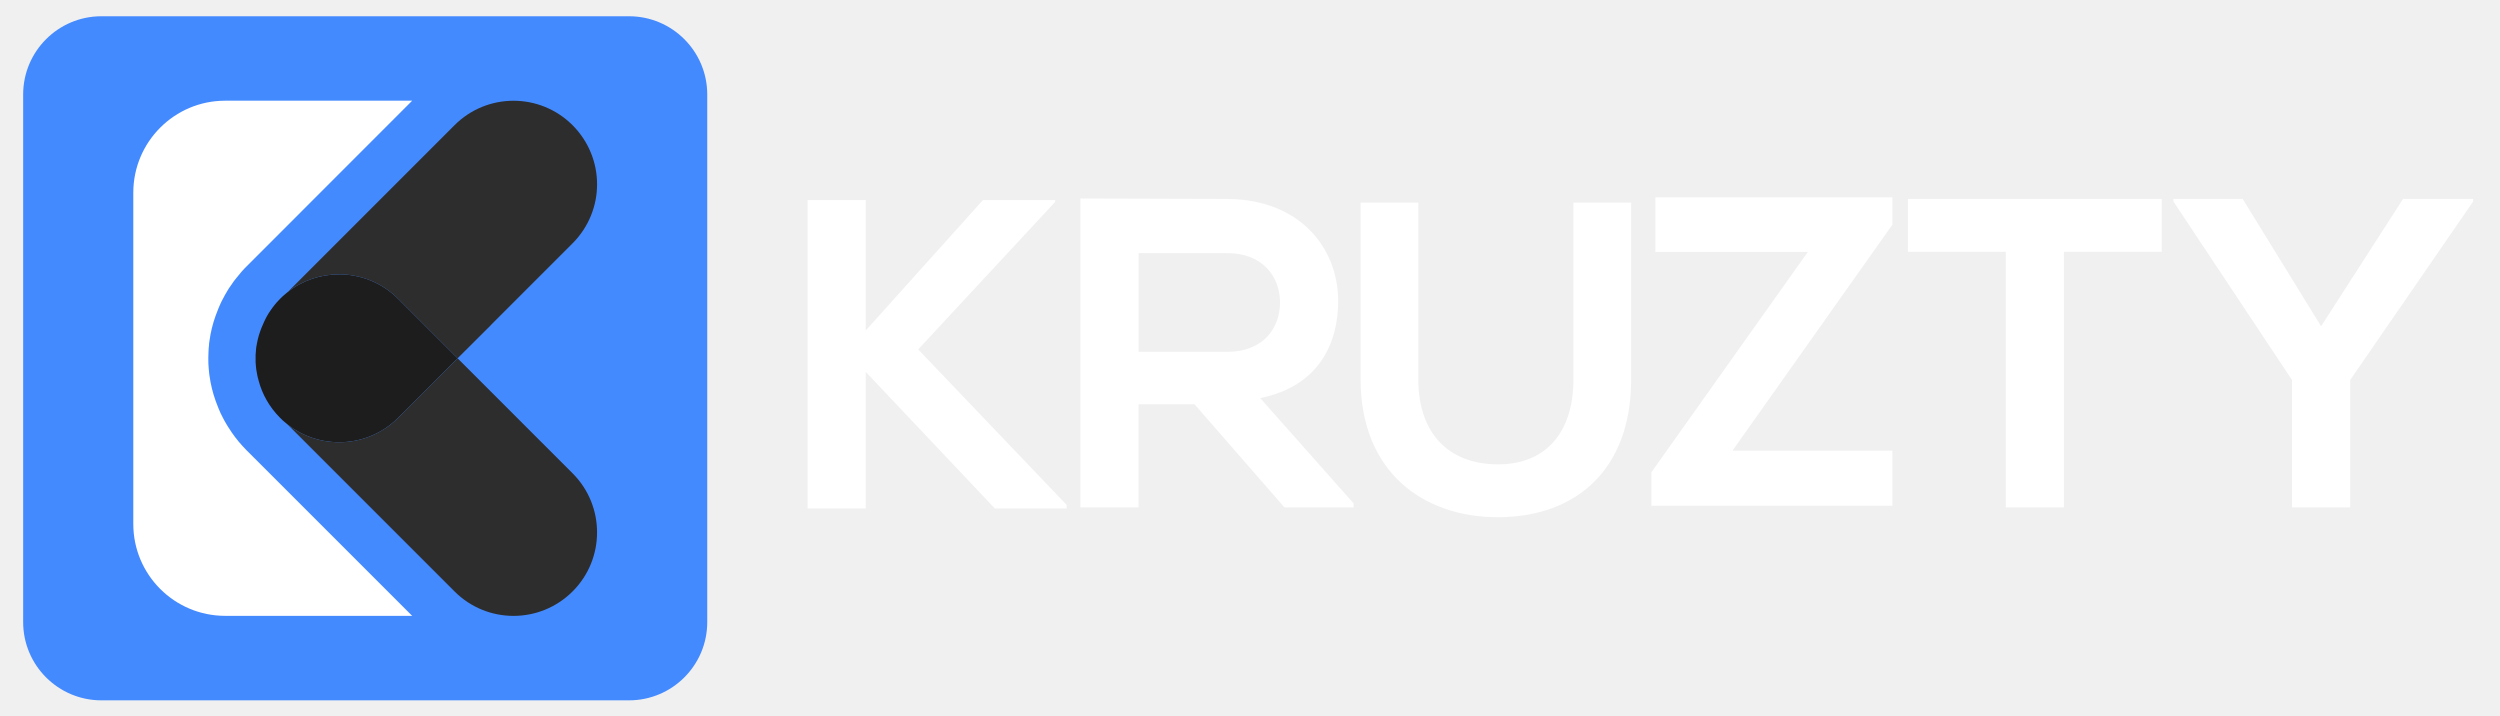
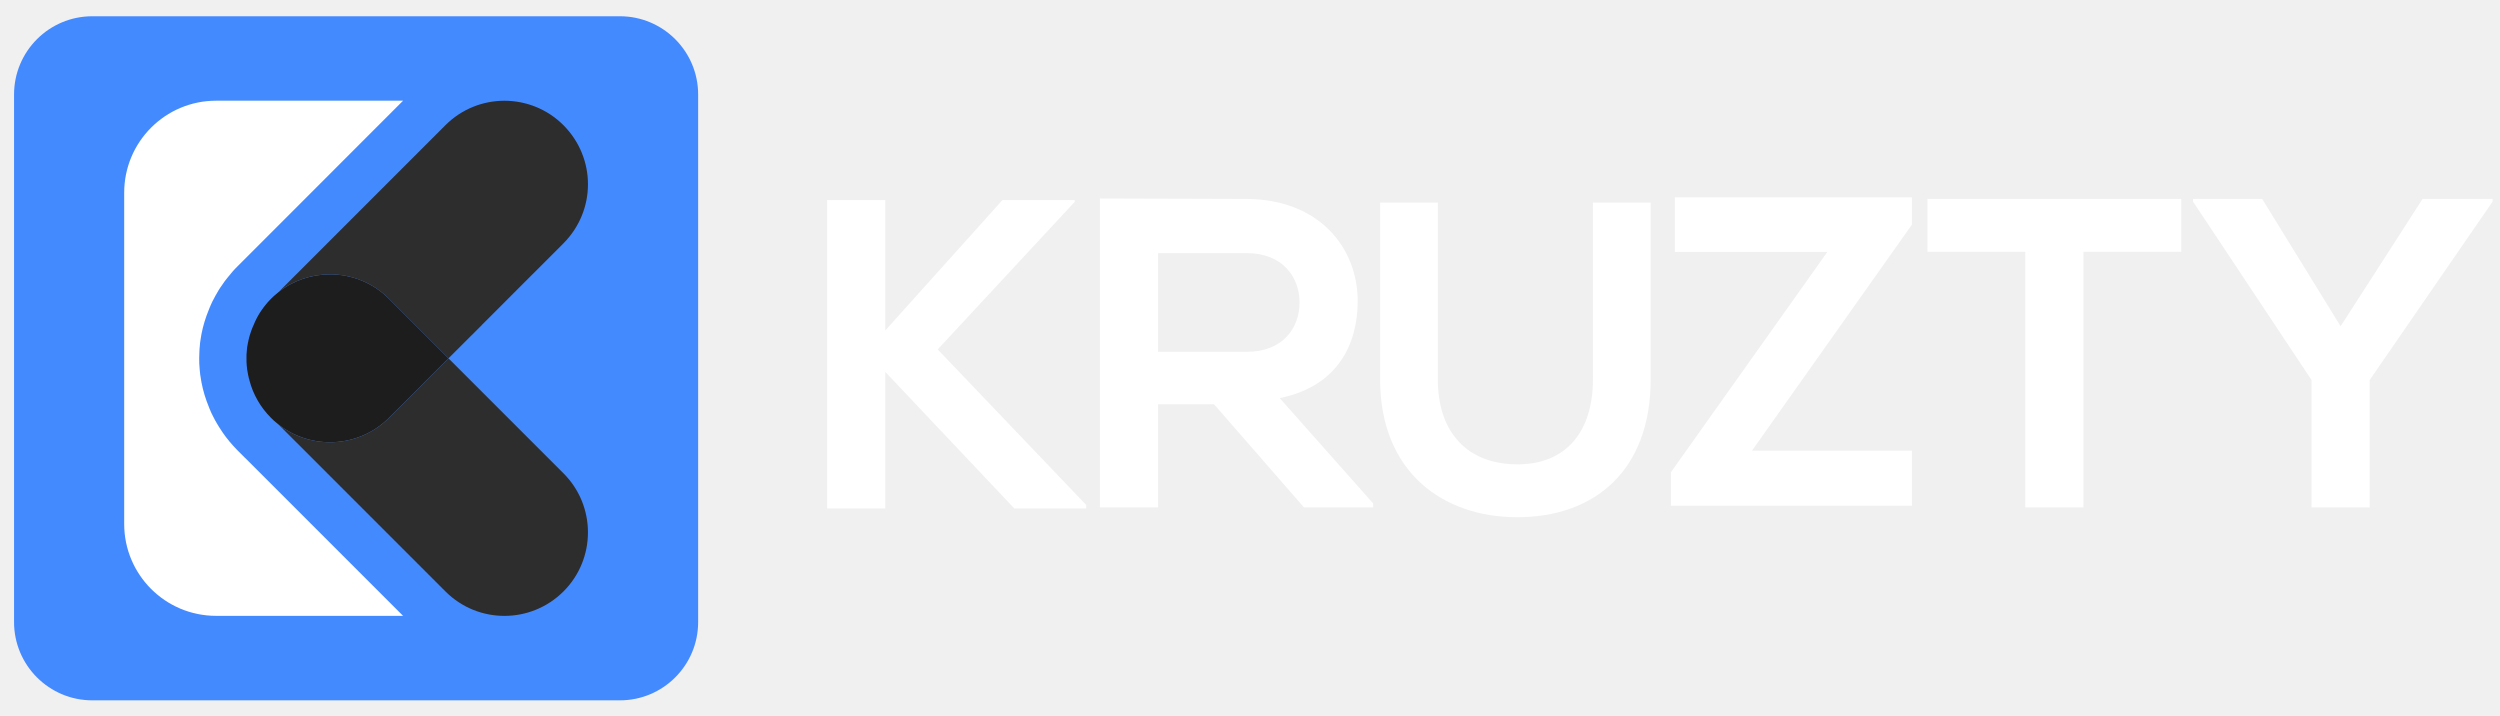
<svg xmlns="http://www.w3.org/2000/svg" version="1.2" baseProfile="tiny-ps" viewBox="0 0 1920 550" width="262" height="75">
  <style>
		tspan { white-space:pre }
		.s0 { fill: #448aff } 
		.s1 { fill: #3998d3 } 
		.s2 { fill: #88c946 } 
		.s3 { fill: #1c6836 } 
		.s4 { fill: #1d1d1d } 
		.s5 { fill: #2d2d2d } 
		.s6 { fill: #ffffff } 
		.s7 { fill: #2c2e35 } 
	</style>
  <g id="Layer 1">
    <g id="&lt;Group&gt;">
      <g id="&lt;Group&gt;">
        <g id="&lt;Group&gt;">
-           <path id="&lt;Path&gt;" class="s0" d="m482.71 538.24h-405.41c-33.23 0-60.17-26.94-60.17-60.17v-405.41c0-33.23 26.94-60.17 60.17-60.17h405.41c33.23 0 60.17 26.94 60.17 60.17v405.41c0 33.23-26.94 60.17-60.17 60.17z" />
+           <path id="&lt;Path&gt;" class="s0" d="m475.71 538.24h-405.41c-33.23 0-60.17-26.94-60.17-60.17v-405.41c0-33.23 26.94-60.17 60.17-60.17h405.41c33.23 0 60.17 26.94 60.17 60.17v405.41c0 33.23-26.94 60.17-60.17 60.17z" />
        </g>
        <g id="&lt;Group&gt;">
-           <path id="&lt;Path&gt;" class="s1" d="m197.23 261.96c-0.22 0.87-0.36 1.67-0.51 2.47c0.07-0.58 0.14-1.09 0.29-1.67c0-0.22 0.07-0.51 0.22-0.8z" />
-           <path id="&lt;Path&gt;" class="s2" d="m220.38 326.26c-0.58-0.44-1.16-0.87-1.67-1.38l0.07-0.22l1.6 1.6z" />
-           <path id="&lt;Path&gt;" class="s3" d="m197.23 261.96c-0.22 0.87-0.36 1.67-0.51 2.47c0.07-0.58 0.14-1.09 0.29-1.67c0-0.22 0.07-0.51 0.22-0.8z" />
-           <path id="&lt;Path&gt;" class="s3" d="m197.23 261.96c-0.22 0.87-0.36 1.67-0.51 2.47c0.07-0.58 0.14-1.09 0.29-1.67c0-0.22 0.07-0.51 0.22-0.8z" />
-           <path id="&lt;Path&gt;" class="s2" d="m194.69 198.81l1.52-1.45l-1.52 1.52v-0.07z" />
-           <path id="&lt;Path&gt;" class="s2" d="m220.38 224.51l-1.45 1.45l-0.15-0.15c0.51-0.44 1.02-0.87 1.6-1.31z" />
+           <path id="&lt;Path&gt;" class="s1" d="m190.23 261.96c-0.22 0.87-0.36 1.67-0.51 2.47c0.07-0.58 0.14-1.09 0.29-1.67c0-0.22 0.07-0.51 0.22-0.8z" />
+           <path id="&lt;Path&gt;" class="s2" d="m213.38 326.26c-0.58-0.44-1.16-0.87-1.67-1.38l0.07-0.22l1.6 1.6z" />
+           <path id="&lt;Path&gt;" class="s3" d="m190.23 261.96c-0.22 0.87-0.36 1.67-0.51 2.47c0.07-0.58 0.14-1.09 0.29-1.67c0-0.22 0.07-0.51 0.22-0.8z" />
+           <path id="&lt;Path&gt;" class="s3" d="m190.23 261.96c-0.22 0.87-0.36 1.67-0.51 2.47c0.07-0.58 0.14-1.09 0.29-1.67c0-0.22 0.07-0.51 0.22-0.8z" />
+           <path id="&lt;Path&gt;" class="s2" d="m187.69 198.81l1.52-1.45l-1.52 1.52v-0.07z" />
+           <path id="&lt;Path&gt;" class="s2" d="m213.38 224.51l-1.45 1.45l-0.15-0.15c0.51-0.44 1.02-0.87 1.6-1.31z" />
          <g id="&lt;Group&gt;">
-             <path id="&lt;Path&gt;" class="s4" d="m351.02 275.38l-16.84 16.84l-8.78 8.85l-20.1 20.03c-23.15 23.15-59.73 24.89-84.91 5.15c-0.58-0.44-1.16-0.87-1.67-1.38c-1.45-1.16-2.83-2.4-4.14-3.77c-8.13-8.13-13.72-18.07-16.48-28.52c-0.07-0.15-0.07-0.22-0.07-0.36c-0.36-1.31-0.65-2.69-1.02-4.06v-0.07c-0.29-1.38-0.51-2.76-0.73-4.14c-0.22-1.89-0.44-3.85-0.51-5.81c-0.07-1.89-0.07-3.7 0-5.52c0.07-1.74 0.22-3.56 0.44-5.3c0.07-0.14 0.07-0.29 0.07-0.44v-0.07c0.15-0.8 0.29-1.6 0.44-2.4c0.14-0.8 0.29-1.6 0.51-2.47c0-0.29 0.07-0.58 0.14-0.8c0.07-0.36 0.15-0.73 0.29-1.09c0.29-1.38 0.73-2.69 1.16-3.99c0.15-0.51 0.36-1.02 0.51-1.52c0-0.07 0.07-0.15 0.07-0.22c0.22-0.65 0.44-1.31 0.73-1.96c0.22-0.58 0.43-1.16 0.73-1.74c0-0.07 0.07-0.07 0.07-0.14c0.44-1.09 0.87-2.1 1.38-3.19c0.36-0.8 0.8-1.6 1.16-2.4c0.22-0.44 0.51-0.87 0.73-1.38c0.22-0.36 0.43-0.8 0.65-1.16c0.22-0.44 0.44-0.87 0.73-1.23c0.22-0.36 0.51-0.8 0.73-1.16c0.43-0.58 0.8-1.23 1.23-1.81c0.87-1.23 1.74-2.47 2.76-3.7c0.58-0.73 1.16-1.45 1.81-2.18c0.8-0.87 1.6-1.74 2.47-2.61c1.31-1.38 2.76-2.61 4.21-3.85c0.51-0.44 1.02-0.87 1.6-1.31c11.54-9.14 25.55-13.64 39.55-13.64c16.4 0 32.88 6.24 45.36 18.8l20.03 20.03l25.69 25.69z" />
+             <path id="&lt;Path&gt;" class="s4" d="m344.02 275.38l-16.84 16.84l-8.78 8.85l-20.1 20.03c-23.15 23.15-59.73 24.89-84.91 5.15c-0.58-0.44-1.16-0.87-1.67-1.38c-1.45-1.16-2.83-2.4-4.14-3.77c-8.13-8.13-13.72-18.07-16.48-28.52c-0.07-0.15-0.07-0.22-0.07-0.36c-0.36-1.31-0.65-2.69-1.02-4.06v-0.07c-0.29-1.38-0.51-2.76-0.73-4.14c-0.22-1.89-0.44-3.85-0.51-5.81c-0.07-1.89-0.07-3.7 0-5.52c0.07-1.74 0.22-3.56 0.44-5.3c0.07-0.14 0.07-0.29 0.07-0.44v-0.07c0.15-0.8 0.29-1.6 0.44-2.4c0.14-0.8 0.29-1.6 0.51-2.47c0-0.29 0.07-0.58 0.14-0.8c0.07-0.36 0.15-0.73 0.29-1.09c0.29-1.38 0.73-2.69 1.16-3.99c0.15-0.51 0.36-1.02 0.51-1.52c0-0.07 0.07-0.15 0.07-0.22c0.22-0.65 0.44-1.31 0.73-1.96c0.22-0.58 0.43-1.16 0.73-1.74c0-0.07 0.07-0.07 0.07-0.14c0.44-1.09 0.87-2.1 1.38-3.19c0.36-0.8 0.8-1.6 1.16-2.4c0.22-0.44 0.51-0.87 0.73-1.38c0.22-0.36 0.43-0.8 0.65-1.16c0.22-0.44 0.44-0.87 0.73-1.23c0.22-0.36 0.51-0.8 0.73-1.16c0.43-0.58 0.8-1.23 1.23-1.81c0.87-1.23 1.74-2.47 2.76-3.7c0.58-0.73 1.16-1.45 1.81-2.18c0.8-0.87 1.6-1.74 2.47-2.61c1.31-1.38 2.76-2.61 4.21-3.85c0.51-0.44 1.02-0.87 1.6-1.31c11.54-9.14 25.55-13.64 39.55-13.64c16.4 0 32.88 6.24 45.36 18.8l20.03 20.03l25.69 25.69z" />
          </g>
          <g id="&lt;Group&gt;">
-             <path id="&lt;Path&gt;" class="s5" d="m439.42 454.5c-25.11 25.11-65.76 25.11-90.79 0l-128.24-128.24c25.18 19.74 61.76 18 84.91-5.15l20.1-20.03l8.78-8.85l16.84-16.84l88.4 88.4c25.04 25.04 25.04 65.68 0 90.72z" />
+             <path id="&lt;Path&gt;" class="s5" d="m432.42 454.5c-25.11 25.11-65.76 25.11-90.79 0l-128.24-128.24c25.18 19.74 61.76 18 84.91-5.15l20.1-20.03l8.78-8.85l16.84-16.84l88.4 88.4c25.04 25.04 25.04 65.68 0 90.72z" />
          </g>
          <g id="&lt;Group&gt;">
-             <path id="&lt;Path&gt;" class="s6" d="m196.28 353.48l119.82 119.82h-143.7c-38.97 0-70.62-31.57-70.62-70.62v-254.6c0-39.05 31.64-70.69 70.62-70.69h143.7l-119.9 119.97l-1.52 1.52l-5.73 5.73c-2.76 2.69-5.23 5.59-7.69 8.71c-1.52 1.81-2.9 3.63-4.14 5.59c-1.16 1.6-2.25 3.19-2.9 4.35c-0.36 0.58-0.73 1.23-1.09 1.89c-0.87 1.45-1.74 2.98-2.47 4.5c-0.58 1.02-1.45 2.61-2.25 4.57c-0.43 0.94-0.8 1.74-1.16 2.69c-0.8 1.89-1.52 3.77-2.18 5.66c-2.25 6.24-3.85 12.7-4.72 19.16l-0.36 2.61v0.58c-0.22 2.1-0.44 4.14-0.44 6.1c-0.15 2.83-0.15 5.66-0.07 8.42c0.15 2.9 0.44 5.81 0.73 8.56l0.15 0.87c0.87 6.53 2.47 12.99 4.72 19.3c0.65 1.89 1.38 3.77 2.18 5.66c1.09 2.76 2.18 5.01 3.05 6.6c0.8 1.67 1.74 3.34 2.69 4.94c0.44 0.87 0.94 1.67 1.52 2.54c0.87 1.45 1.81 2.83 2.9 4.43c3.27 4.79 7.04 9.29 11.47 13.79l5.81 5.81l1.6 1.52z" />
+             <path id="&lt;Path&gt;" class="s6" d="m189.28 353.48l119.82 119.82h-143.7c-38.97 0-70.62-31.57-70.62-70.62v-254.6c0-39.05 31.64-70.69 70.62-70.69h143.7l-119.9 119.97l-1.52 1.52l-5.73 5.73c-2.76 2.69-5.23 5.59-7.69 8.71c-1.52 1.81-2.9 3.63-4.14 5.59c-1.16 1.6-2.25 3.19-2.9 4.35c-0.36 0.58-0.73 1.23-1.09 1.89c-0.87 1.45-1.74 2.98-2.47 4.5c-0.58 1.02-1.45 2.61-2.25 4.57c-0.43 0.94-0.8 1.74-1.16 2.69c-0.8 1.89-1.52 3.77-2.18 5.66c-2.25 6.24-3.85 12.7-4.72 19.16l-0.36 2.61v0.58c-0.22 2.1-0.44 4.14-0.44 6.1c-0.15 2.83-0.15 5.66-0.07 8.42c0.15 2.9 0.44 5.81 0.73 8.56l0.15 0.87c0.87 6.53 2.47 12.99 4.72 19.3c0.65 1.89 1.38 3.77 2.18 5.66c1.09 2.76 2.18 5.01 3.05 6.6c0.8 1.67 1.74 3.34 2.69 4.94c0.44 0.87 0.94 1.67 1.52 2.54c0.87 1.45 1.81 2.83 2.9 4.43c3.27 4.79 7.04 9.29 11.47 13.79l5.81 5.81l1.6 1.52z" />
          </g>
-           <path id="&lt;Path&gt;" class="s7" d="m197.23 261.96c-0.22 0.87-0.36 1.67-0.51 2.47c0.07-0.58 0.14-1.09 0.29-1.67c0-0.22 0.07-0.51 0.22-0.8z" />
-           <path id="&lt;Path&gt;" class="s7" d="m198.02 292.22c-0.07-0.07-0.15-0.22-0.15-0.29c-0.22-0.58-0.36-1.16-0.44-1.74c-0.15-0.73-0.29-1.38-0.43-2.03c0.36 1.38 0.65 2.76 1.02 4.06z" />
+           <path id="&lt;Path&gt;" class="s7" d="m190.23 261.96c-0.22 0.87-0.36 1.67-0.51 2.47c0.07-0.58 0.14-1.09 0.29-1.67c0-0.22 0.07-0.51 0.22-0.8z" />
+           <path id="&lt;Path&gt;" class="s7" d="m191.02 292.22c-0.07-0.07-0.15-0.22-0.15-0.29c-0.22-0.58-0.36-1.16-0.44-1.74c-0.15-0.73-0.29-1.38-0.43-2.03c0.36 1.38 0.65 2.76 1.02 4.06z" />
          <g id="&lt;Group&gt;">
-             <path id="&lt;Path&gt;" class="s5" d="m458.21 141.62c0 16.4-6.31 32.8-18.8 45.36l-62.71 62.71v0.07l-25.69 25.62l-25.69-25.69l-20.03-20.03c-12.48-12.56-28.96-18.8-45.36-18.8c-14.01 0-28.02 4.5-39.55 13.64l128.24-128.24c25.04-25.11 65.68-25.11 90.79 0c12.48 12.56 18.8 28.96 18.8 45.36z" />
+             <path id="&lt;Path&gt;" class="s5" d="m451.21 141.62c0 16.4-6.31 32.8-18.8 45.36l-62.71 62.71v0.07l-25.69 25.62l-25.69-25.69l-20.03-20.03c-12.48-12.56-28.96-18.8-45.36-18.8c-14.01 0-28.02 4.5-39.55 13.64l128.24-128.24c25.04-25.11 65.68-25.11 90.79 0c12.48 12.56 18.8 28.96 18.8 45.36z" />
          </g>
        </g>
      </g>
      <g id="&lt;Group&gt;">
        <g id="&lt;Group&gt;">
-           <path id="&lt;Compound Path&gt;" class="s6" d="m810.31 155.1l-105.32 113.44l114.12 119.54v2.71h-55.2l-99.22-104.98v104.98h-44.7v-237.05h44.7v100.24l90.08-100.24h55.54v1.35z" />
-           <path id="&lt;Compound Path&gt;" fill-rule="evenodd" class="s6" d="m1039.62 389.93h-53.17l-69.08-79.24h-43.01v79.24h-44.7v-237.38c37.59 0 75.18 0.34 112.77 0.34c55.87 0.34 85.34 37.59 85.34 78.56c0 32.51-14.9 65.36-59.94 74.5l71.79 80.93v3.05zm-165.25-195.39v75.85h68.07c28.45 0 40.64-18.96 40.64-37.93c0-18.96-12.53-37.93-40.64-37.93h-68.07z" />
-           <path id="&lt;Compound Path&gt;" class="s6" d="m1252.93 155.72v135.79c0 70.1-43.01 105.99-102.61 105.99c-56.89 0-105.32-34.54-105.32-105.99v-135.79h44.36v135.79c0 42.67 24.38 65.36 61.29 65.36c36.91 0 57.91-24.72 57.91-65.36v-135.79h44.36z" />
-           <path id="&lt;Compound Path&gt;" class="s6" d="m1271.53 151.64h182.19v20.99l-122.93 173.72h122.93v42.33h-185.23v-25.74l120.22-169.32h-117.17v-41.99z" />
-           <path id="&lt;Compound Path&gt;" class="s6" d="m1540.84 193.52h-75.18v-40.64c68.4 0 126.31 0 195.06 0v40.64h-75.18v196.41h-44.7v-196.41z" />
-           <path id="&lt;Compound Path&gt;" class="s6" d="m1783.17 250.75l62.99-97.87h53.84v2.03l-94.48 137.15v97.87h-44.7v-97.87l-91.09-137.15v-2.03h53.17l60.28 97.87z" />
+           <path id="&lt;Compound Path&gt;" class="s6" d="m825.31 155.1l-105.32 113.44l114.12 119.54v2.71h-55.2l-99.22-104.98v104.98h-44.7v-237.05h44.7v100.24l90.08-100.24h55.54v1.35z" />
+           <path id="&lt;Compound Path&gt;" fill-rule="evenodd" class="s6" d="m1054.62 389.93h-53.17l-69.08-79.24h-43.01v79.24h-44.7v-237.38c37.59 0 75.18 0.34 112.77 0.34c55.87 0.34 85.34 37.59 85.34 78.56c0 32.51-14.9 65.36-59.94 74.5l71.79 80.93v3.05zm-165.25-195.39v75.85h68.07c28.45 0 40.64-18.96 40.64-37.93c0-18.96-12.53-37.93-40.64-37.93h-68.07z" />
+           <path id="&lt;Compound Path&gt;" class="s6" d="m1267.93 155.72v135.79c0 70.1-43.01 105.99-102.61 105.99c-56.89 0-105.32-34.54-105.32-105.99v-135.79h44.36v135.79c0 42.67 24.38 65.36 61.29 65.36c36.91 0 57.91-24.72 57.91-65.36v-135.79h44.36z" />
+           <path id="&lt;Compound Path&gt;" class="s6" d="m1286.53 151.64h182.19v20.99l-122.93 173.72h122.93v42.33h-185.23v-25.74l120.22-169.32h-117.17v-41.99z" />
+           <path id="&lt;Compound Path&gt;" class="s6" d="m1555.84 193.52h-75.18v-40.64c68.4 0 126.31 0 195.06 0v40.64h-75.18v196.41h-44.7v-196.41z" />
+           <path id="&lt;Compound Path&gt;" class="s6" d="m1798.17 250.75l62.99-97.87h53.84v2.03l-94.48 137.15v97.87h-44.7v-97.87l-91.09-137.15v-2.03h53.17l60.28 97.87z" />
        </g>
      </g>
    </g>
  </g>
</svg>
